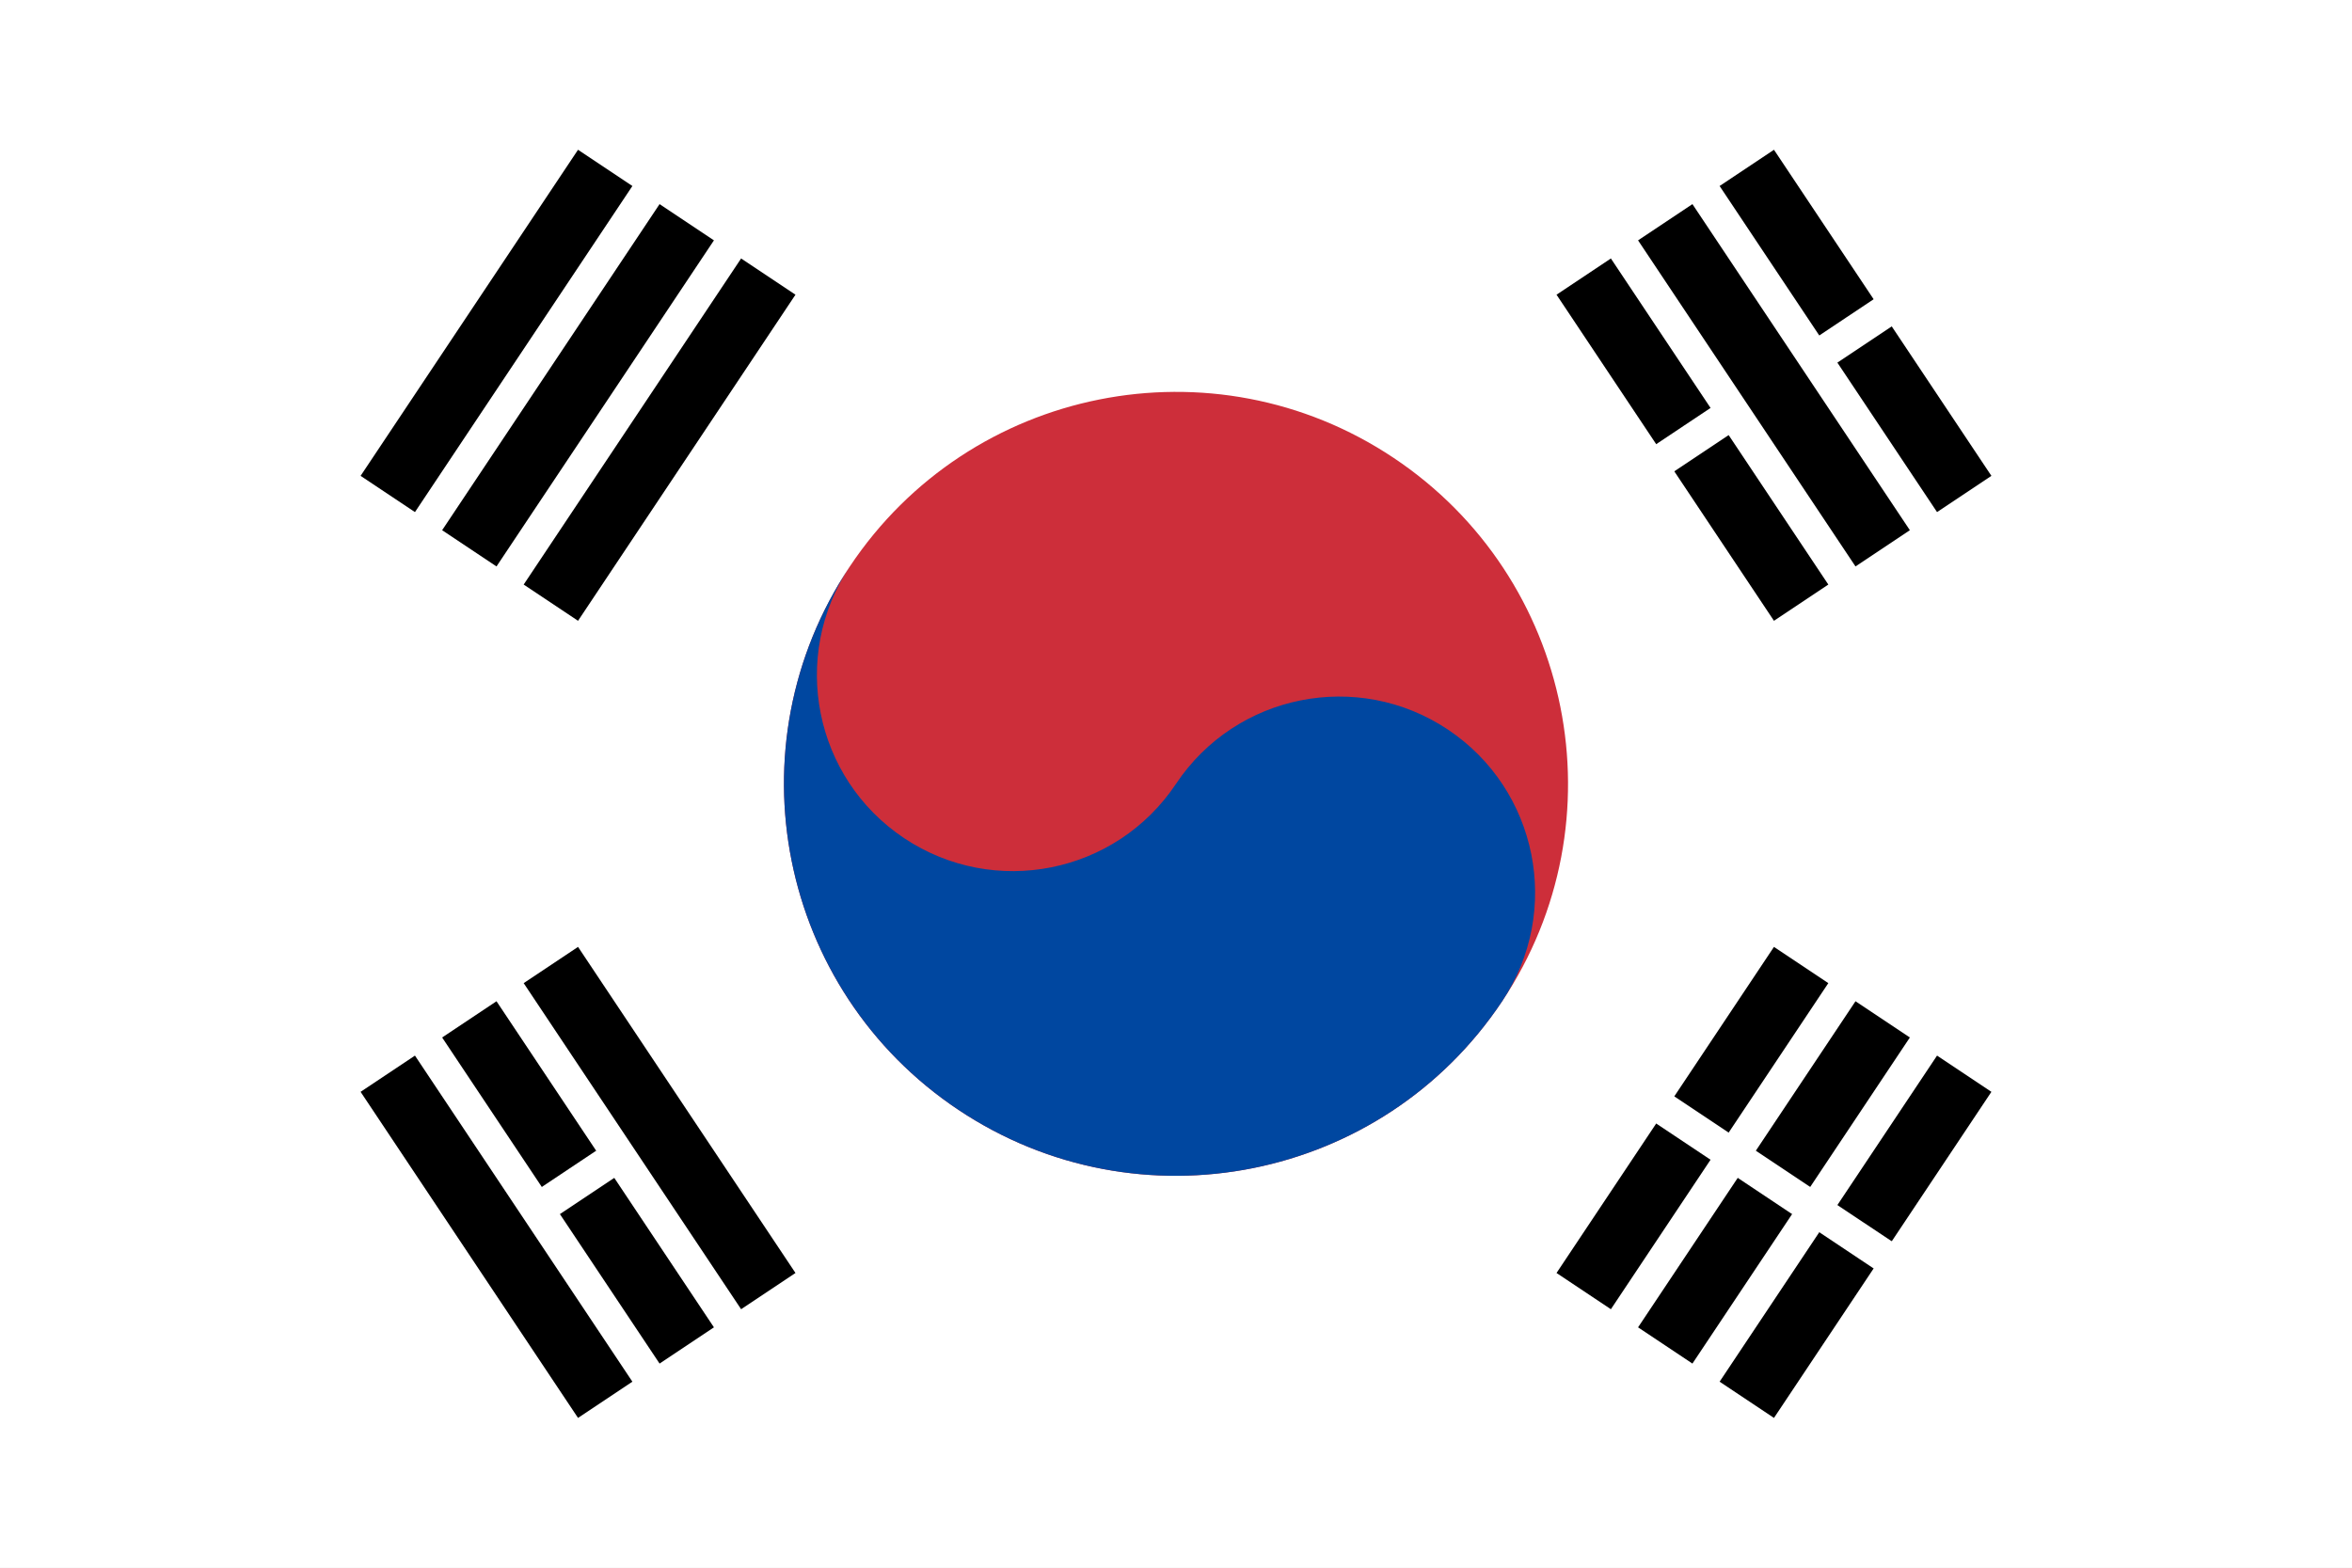
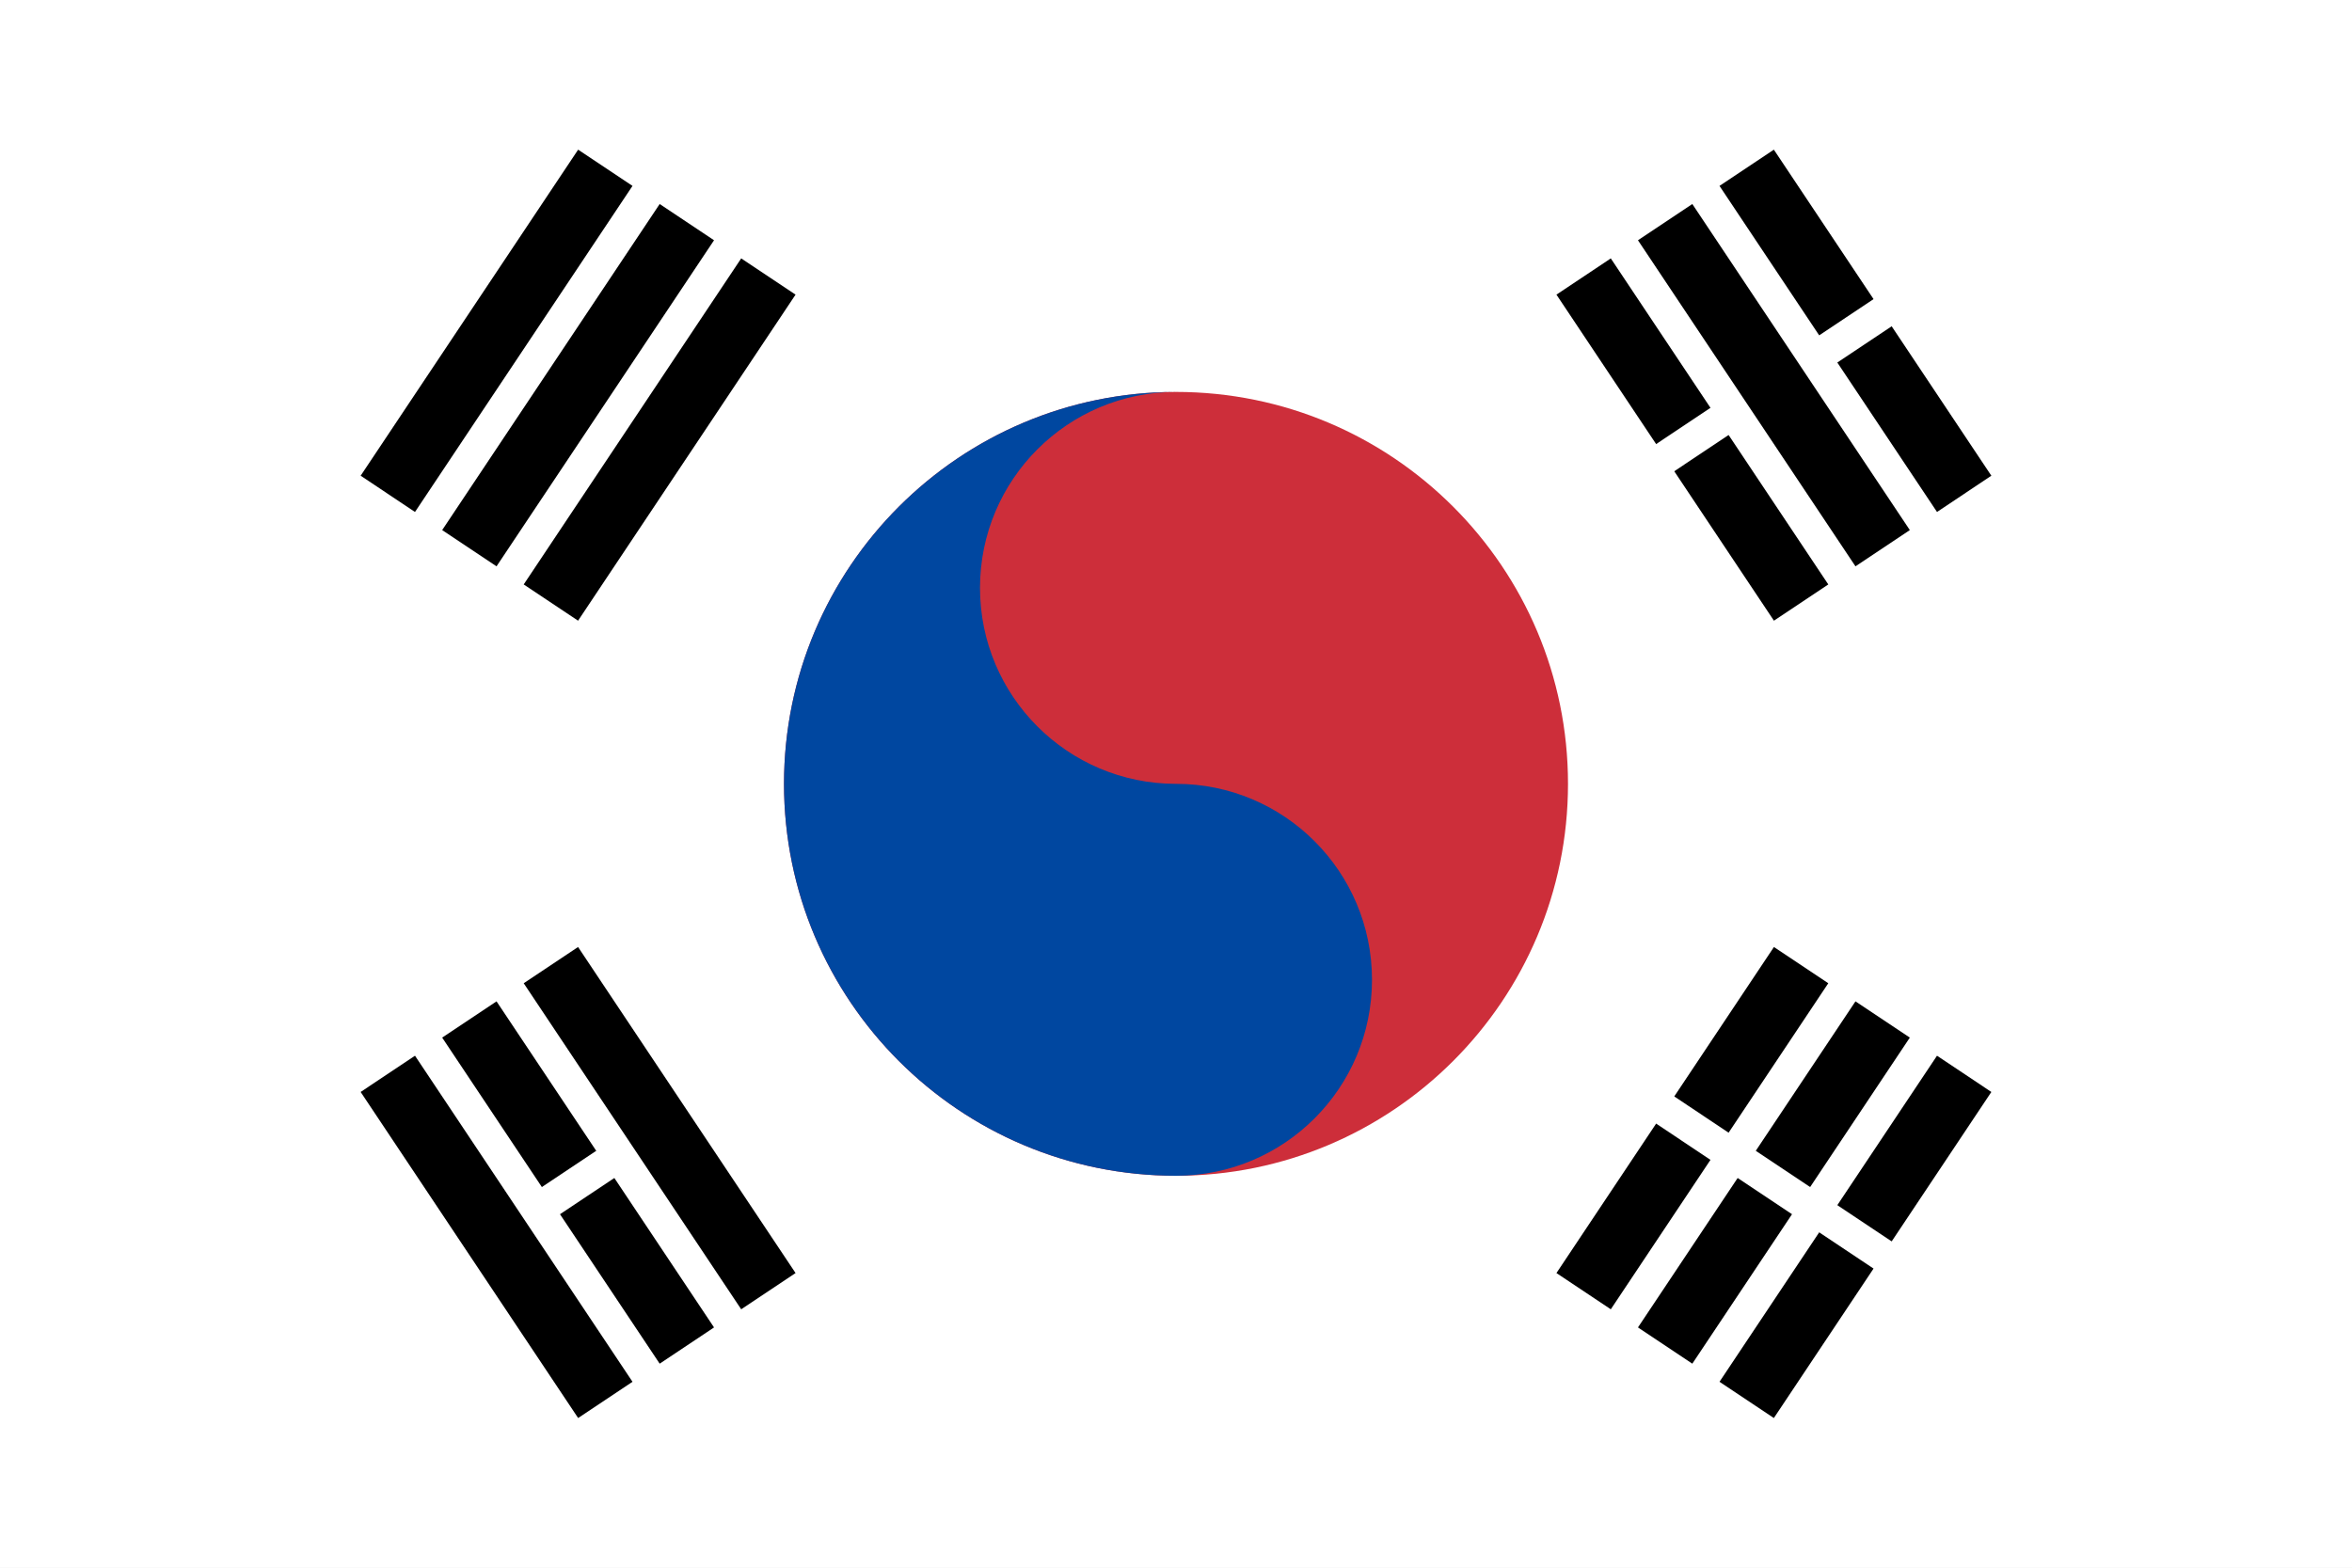
- <svg xmlns="http://www.w3.org/2000/svg" xmlns:xlink="http://www.w3.org/1999/xlink" width="900" height="600" viewBox="-36 -24 72 48">
-   <rect fill="#fff" x="-36" y="-24" width="72" height="48" />
-   <g transform="rotate(-56.30993)">
-     <g id="b2">
-       <path id="b" d="M-6-25H6M-6-22H6M-6-19H6" stroke="#000" stroke-width="2" />
-       <use xlink:href="#b" y="44" />
+ <svg xmlns="http://www.w3.org/2000/svg" xmlns:xlink="http://www.w3.org/1999/xlink" width="720" height="480" viewBox="-36 -24 72 48">
+   <path fill="#fff" d="M-36-24h72v48h-72z" />
+   <g transform="rotate(-56.3)">
+     <g id="b">
+       <path id="a" stroke="#000" stroke-width="2" d="M-6-25H6m-12 3H6m-12 3H6" />
+       <use y="44" xlink:href="#a" />
    </g>
-     <path stroke="#fff" stroke-width="1" d="M0,17v10" />
-     <circle fill="#cd2e3a" r="12" />
-     <path fill="#0047a0" d="M0-12A6,6 0 0 0 0,0A6,6 0 0 1 0,12A12,12 0 0,1 0-12Z" />
+     <path stroke="#fff" d="M0 17v10" />
  </g>
-   <g transform="rotate(-123.6901)">
-     <use xlink:href="#b2" />
-     <path stroke="#fff" stroke-width="1" d="M0-23.5v3M0,17v3.5M0,23.5v3" />
+   <g transform="rotate(-123.7)">
+     <use xlink:href="#b" />
+     <path stroke="#fff" d="M0-23.5v3M0 17v3.5m0 3v3" />
  </g>
+   <circle r="12" fill="#cd2e3a" />
+   <path fill="#0047a0" d="M0-12A6 6 0 000 0a6 6 0 010 12 12 12 0 010-24z" />
</svg>
